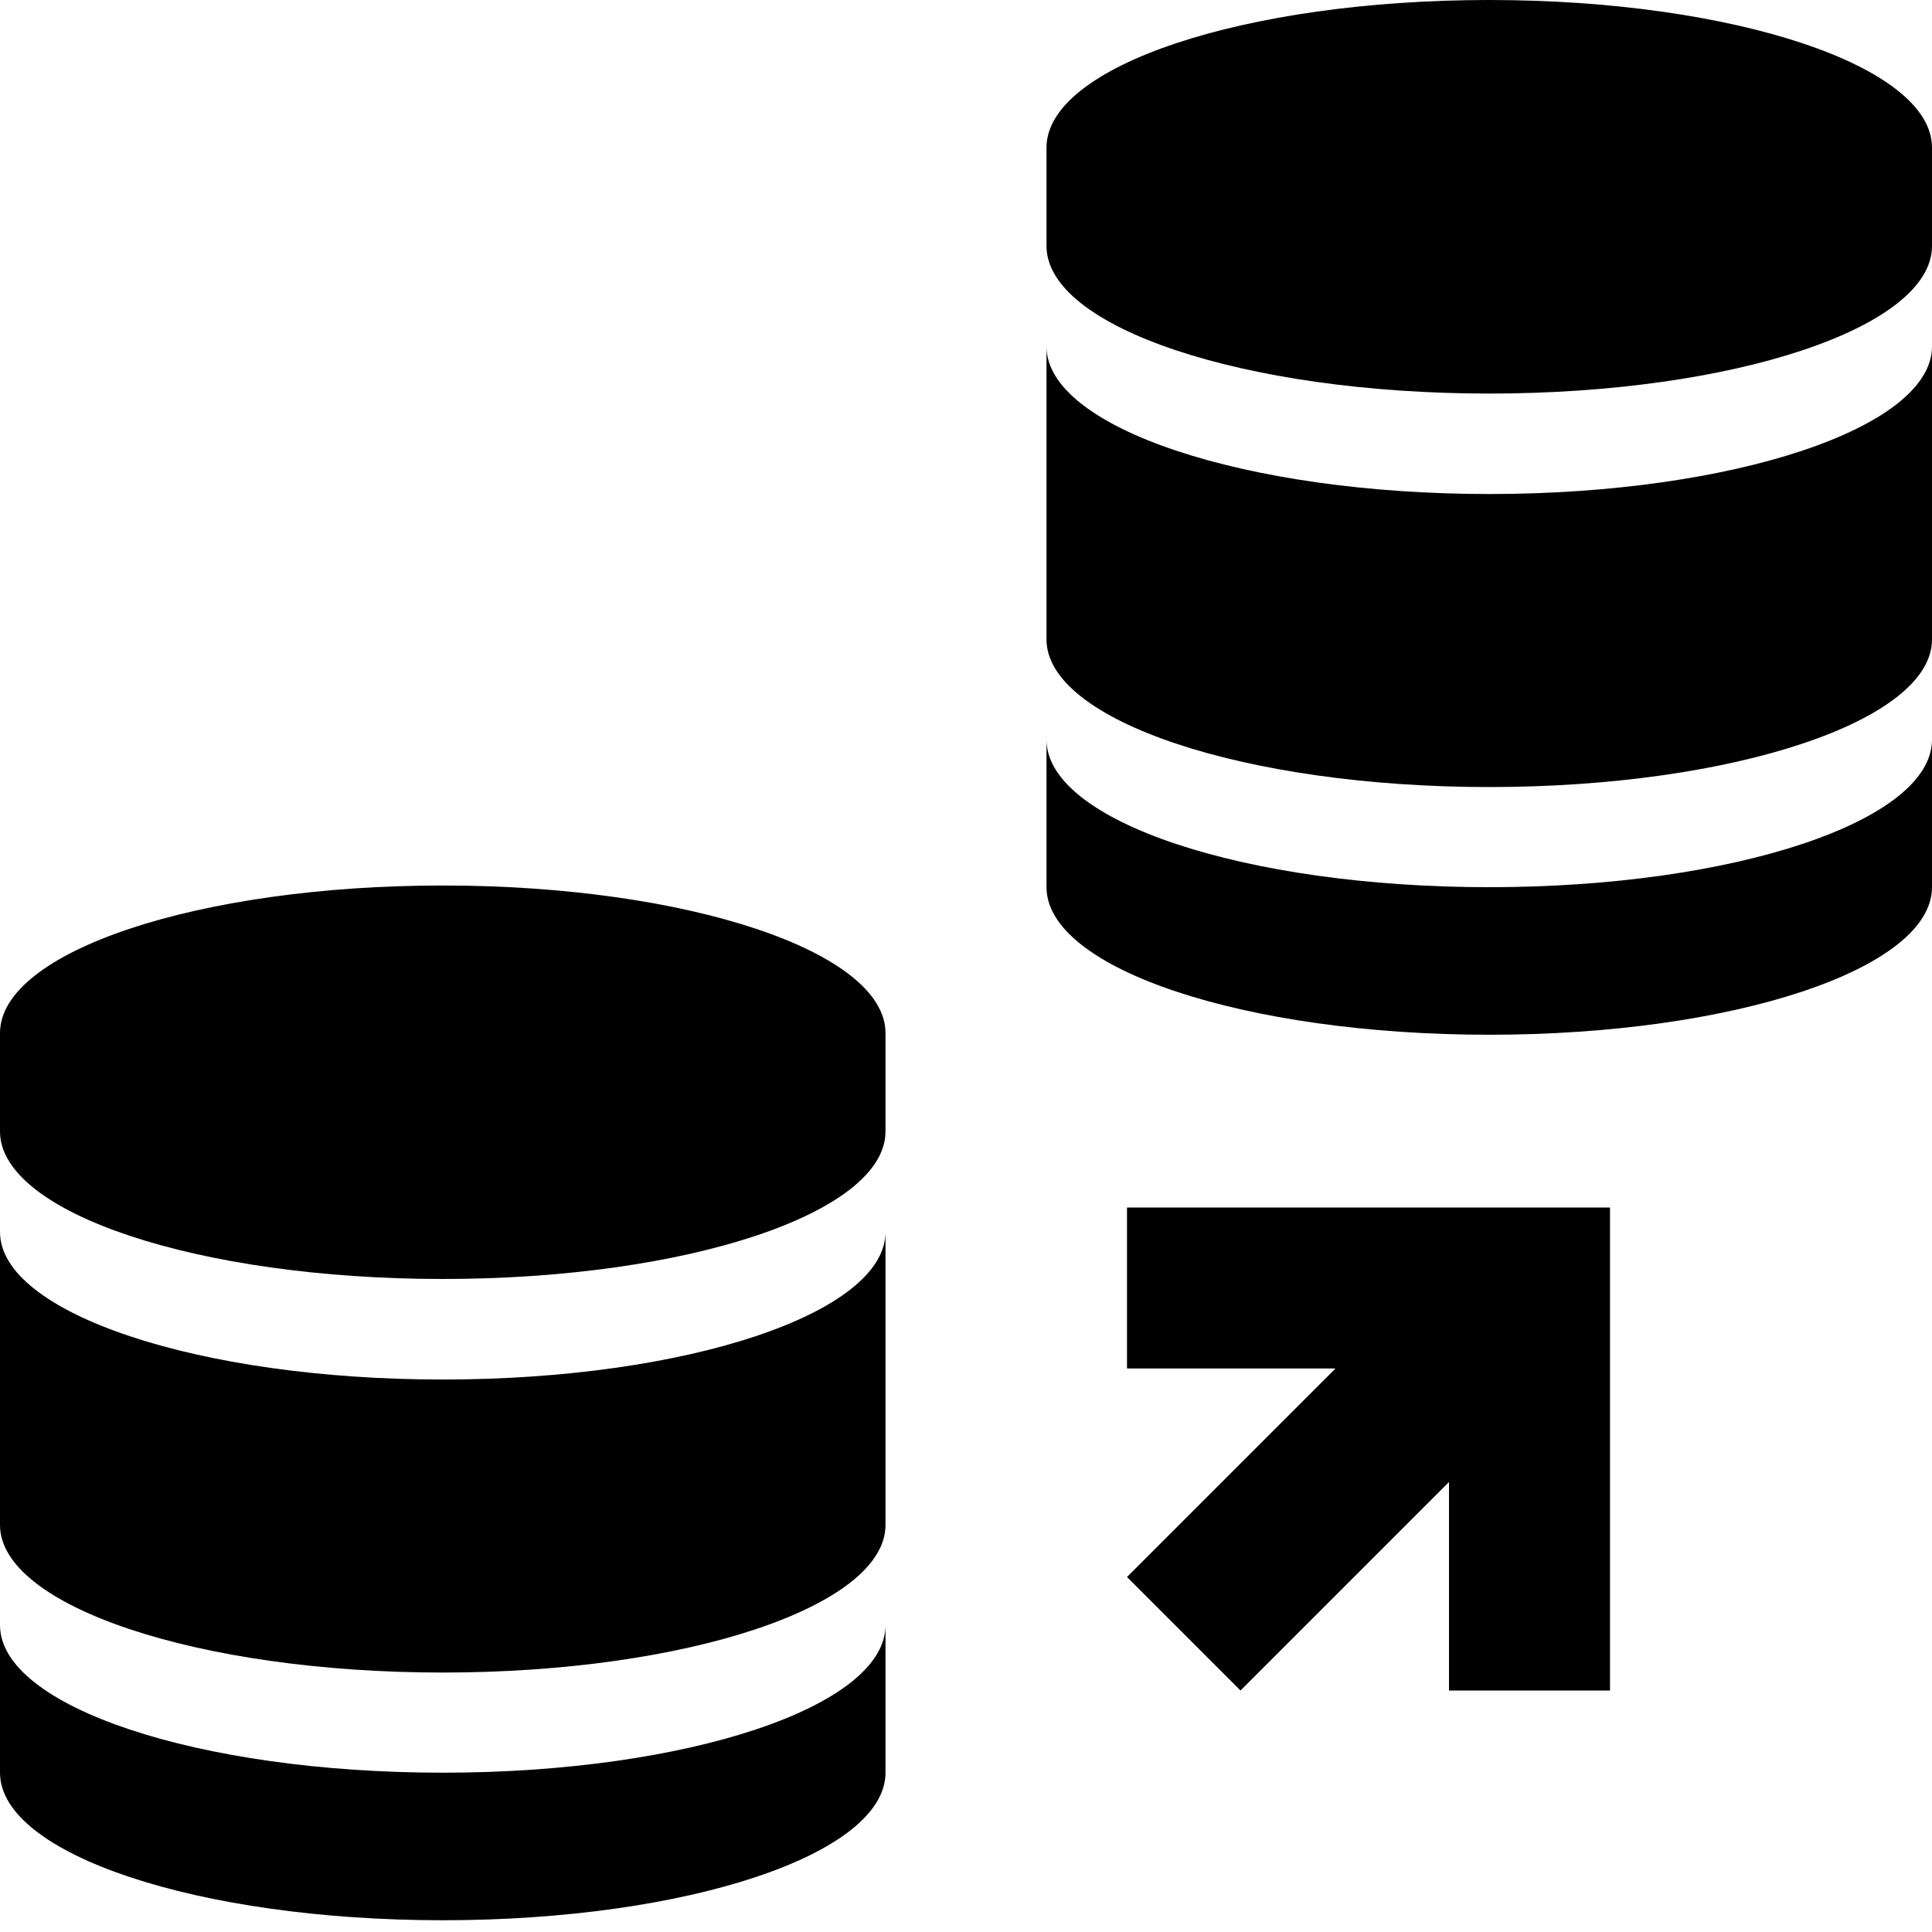
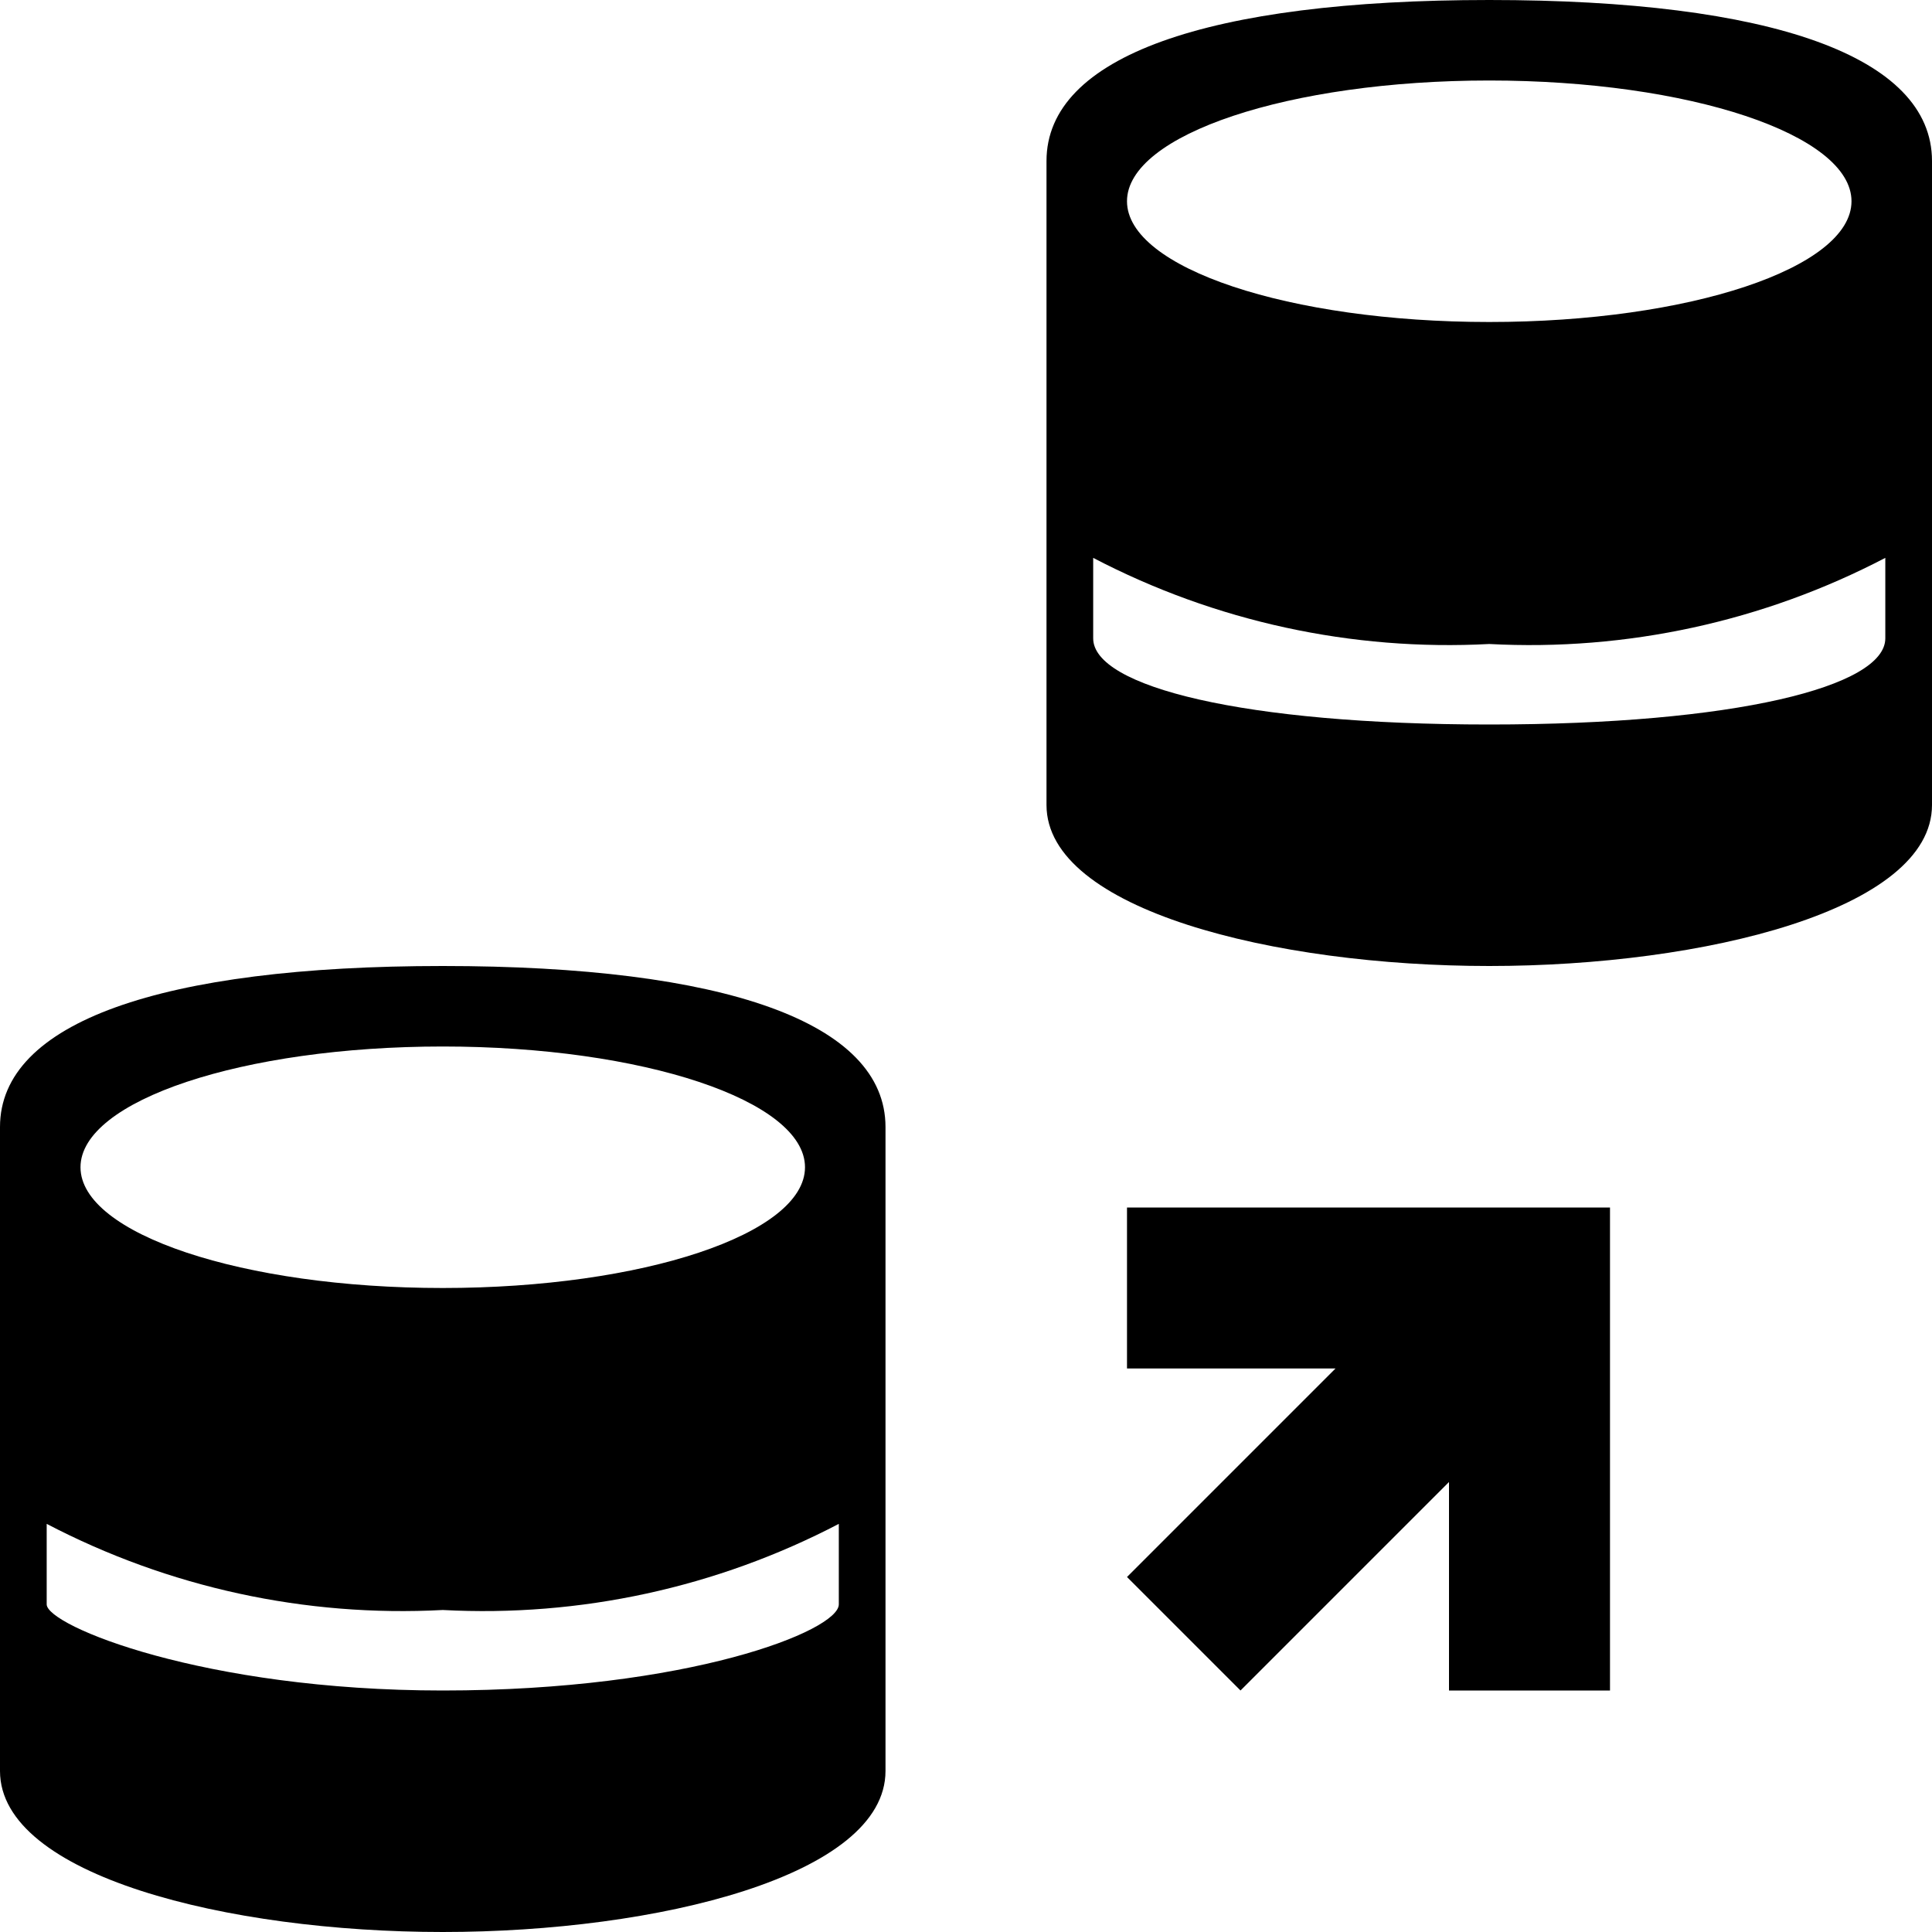
<svg xmlns="http://www.w3.org/2000/svg" viewBox="0 0 24 24">
-   <path d="M24,11.021c0,1.013-2.462,1.833-5.5,1.833S13,12.034,13,11.021V9.188c0,1.013,2.462,1.833,5.5,1.833s5.5-.821,5.5-1.833" />
-   <path d="M18.5,6.137c-3.035,0-5.5-.825-5.5-1.833V7.944c0,1.008,2.465,1.833,5.5,1.833s5.5-.825,5.5-1.833V4.304C24,5.312,21.535,6.137,18.5,6.137Z" />
-   <path d="M24,1.833C24,.821,21.538,0,18.5,0S13,.821,13,1.833V3.056c0,1.013,2.462,1.833,5.5,1.833S24,4.068,24,3.056" />
-   <path d="M11,22.021c0,1.013-2.462,1.833-5.5,1.833S0,23.034,0,22.021V20.188c0,1.013,2.462,1.833,5.5,1.833s5.5-.821,5.5-1.833" />
-   <path d="M5.5,17.137c-3.035,0-5.5-.825-5.5-1.833v3.64c0,1.008,2.465,1.833,5.5,1.833s5.5-.825,5.5-1.833V15.304C11,16.312,8.535,17.137,5.5,17.137Z" />
-   <path d="M11,12.833C11,11.821,8.538,11,5.5,11S0,11.821,0,12.833v1.222c0,1.013,2.462,1.833,5.5,1.833s5.5-.821,5.5-1.833" />
  <polygon points="20 21 18 21 18 18.41 15.41 21 14 19.59 16.59 17 14 17 14 15 20 15 20 21" />
+   <path d="M5.5,12C2,12,0,12.7,0,14v8c0,1.3,2.83,2,5.5,2,2.67,0,5.5-.7,5.5-2V14C11,12.7,9,12,5.5,12Zm0,1c2.485,0,4.5.672,4.5,1.5S7.985,16,5.5,16,1,15.328,1,14.5,3.015,13,5.5,13Zm4.92,6.93c0,.329-1.87,1.07-4.92,1.07C2.527,21,.58,20.195.58,19.93v-1A9.53,9.53,0,0,0,5.5,20a9.531,9.531,0,0,0,4.92-1.07Z" />
+   <path d="M18.5,0C15,0,13,.7,13,2v8c0,1.3,2.83,2,5.5,2,2.67,0,5.5-.7,5.5-2V2C24,.7,22,0,18.5,0Zm0,1c2.485,0,4.5.672,4.5,1.5S20.985,4,18.5,4,14,3.328,14,2.5,16.015,1,18.5,1Zm4.92,6.93c0,.6-1.87,1.07-4.92,1.07s-4.92-.47-4.92-1.07v-1A9.53,9.53,0,0,0,18.5,8a9.531,9.531,0,0,0,4.92-1.07Z" />
</svg>
